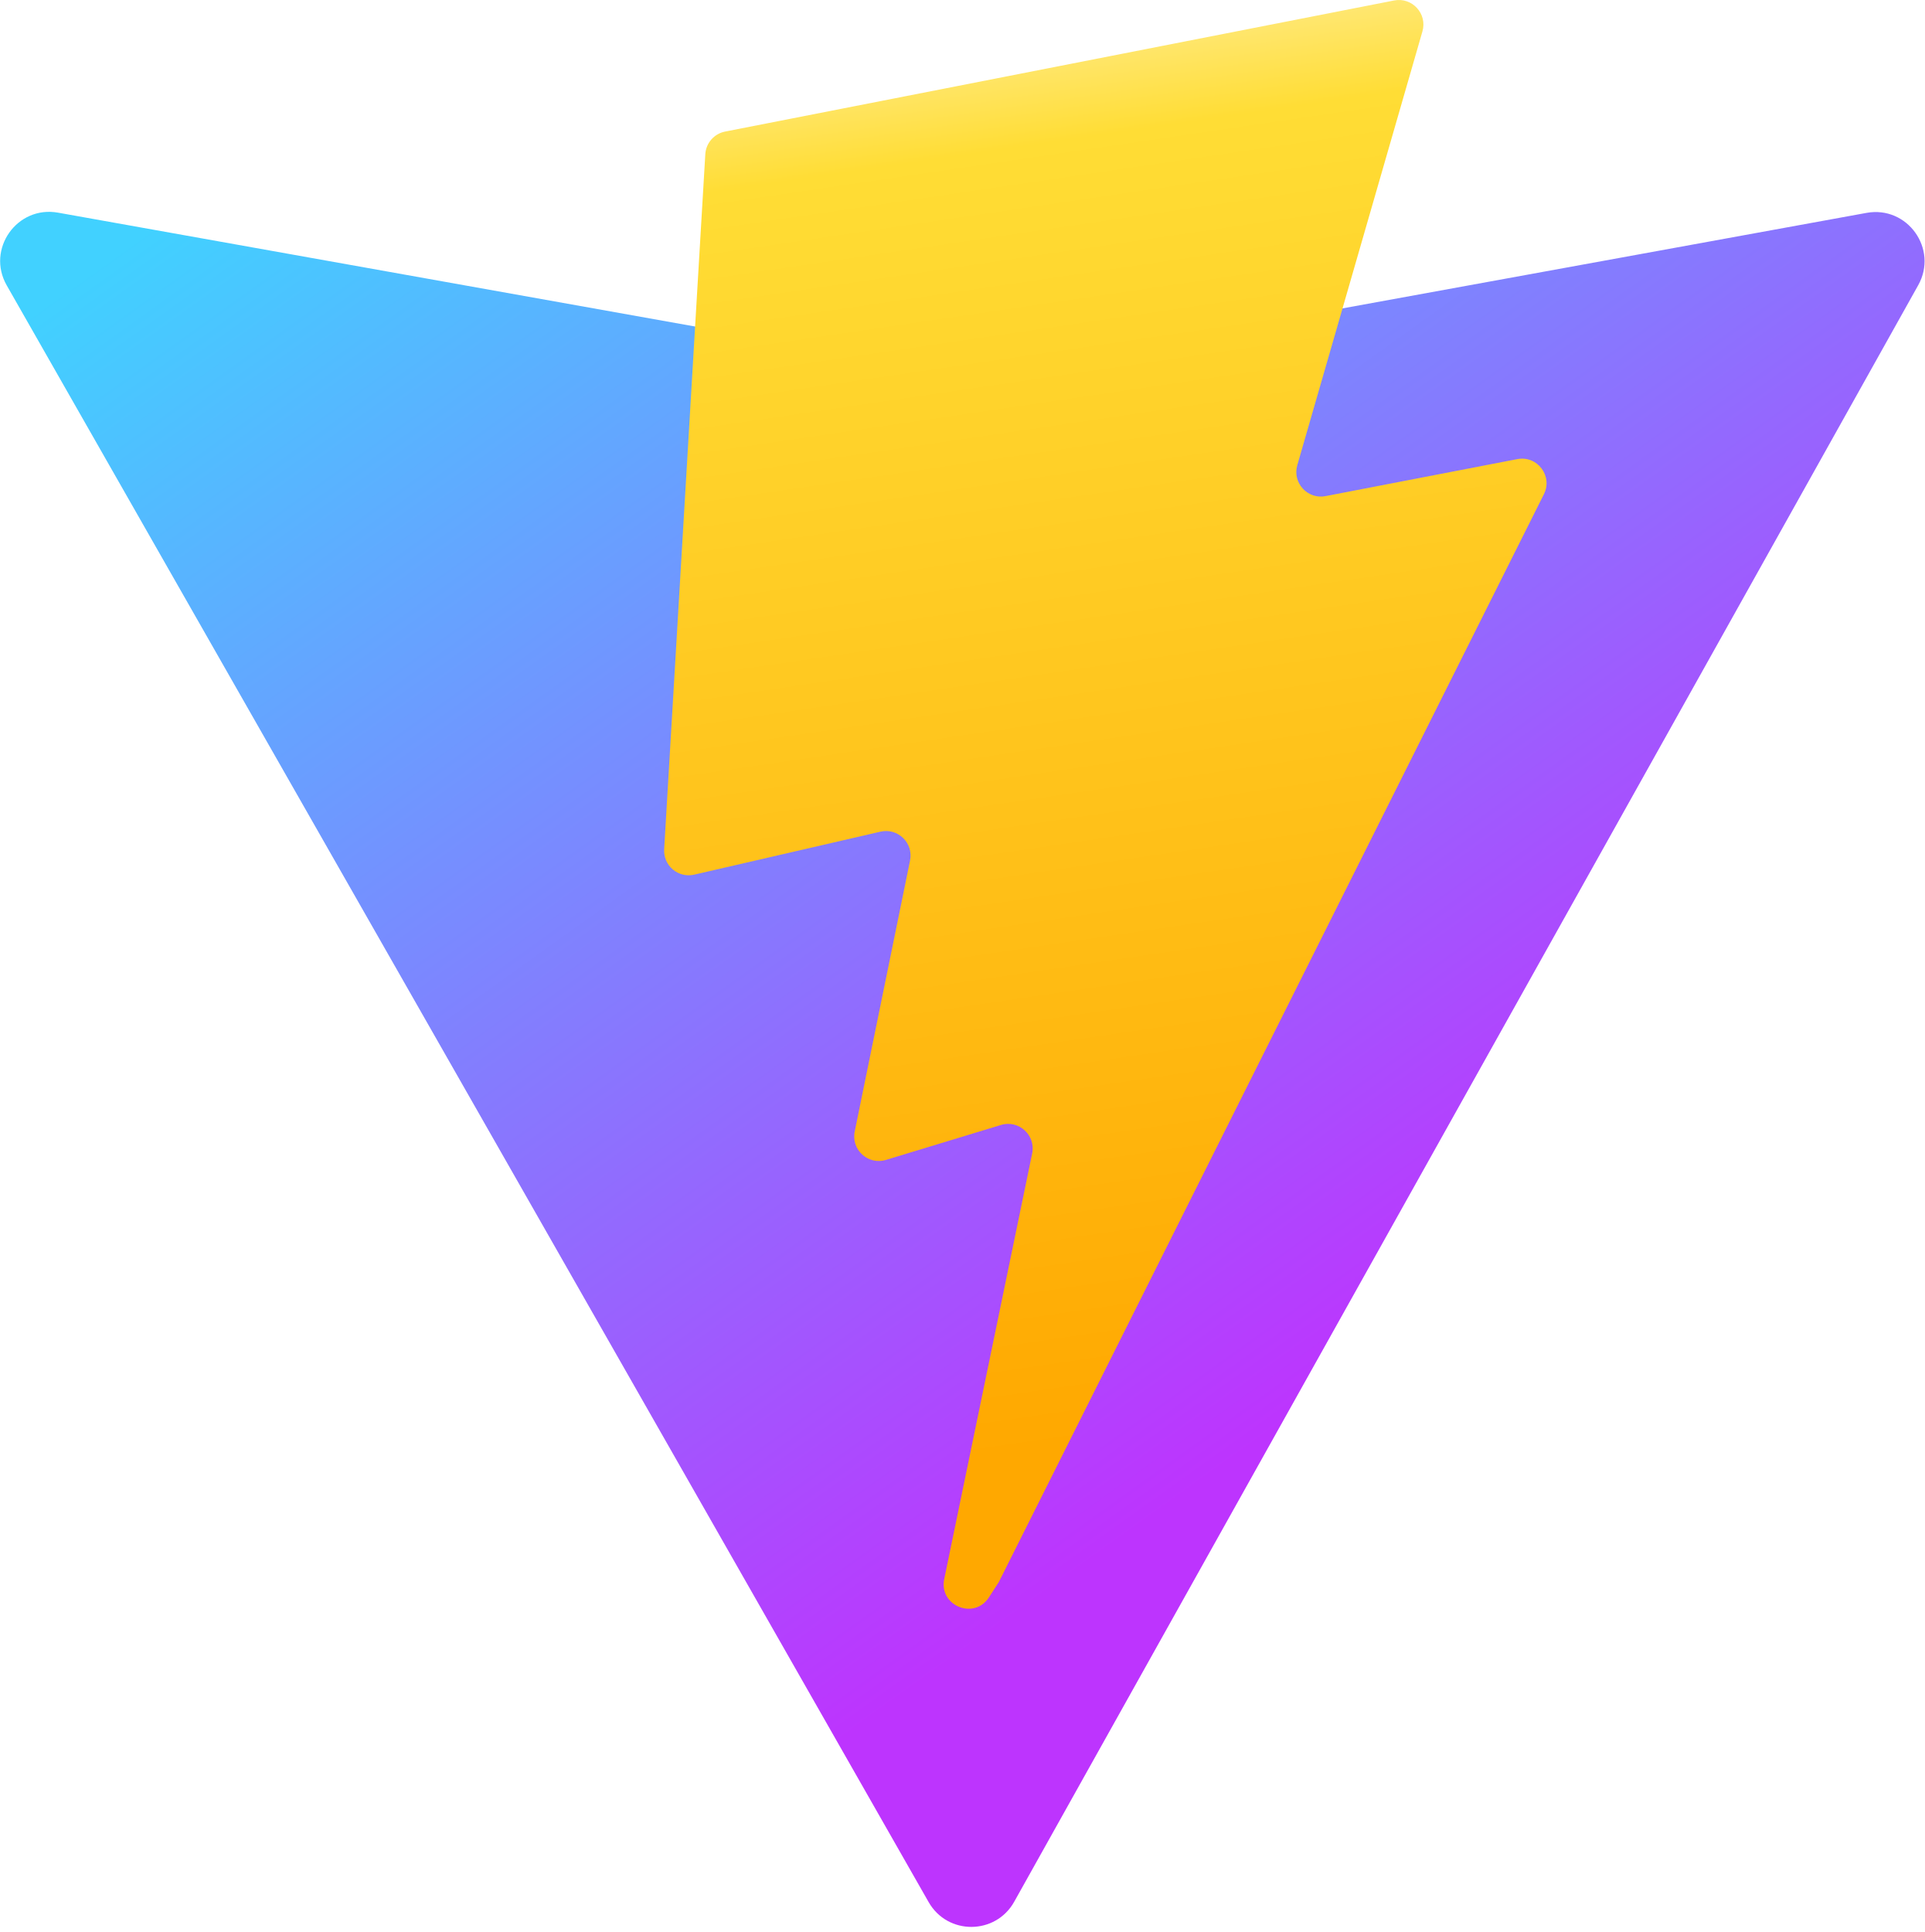
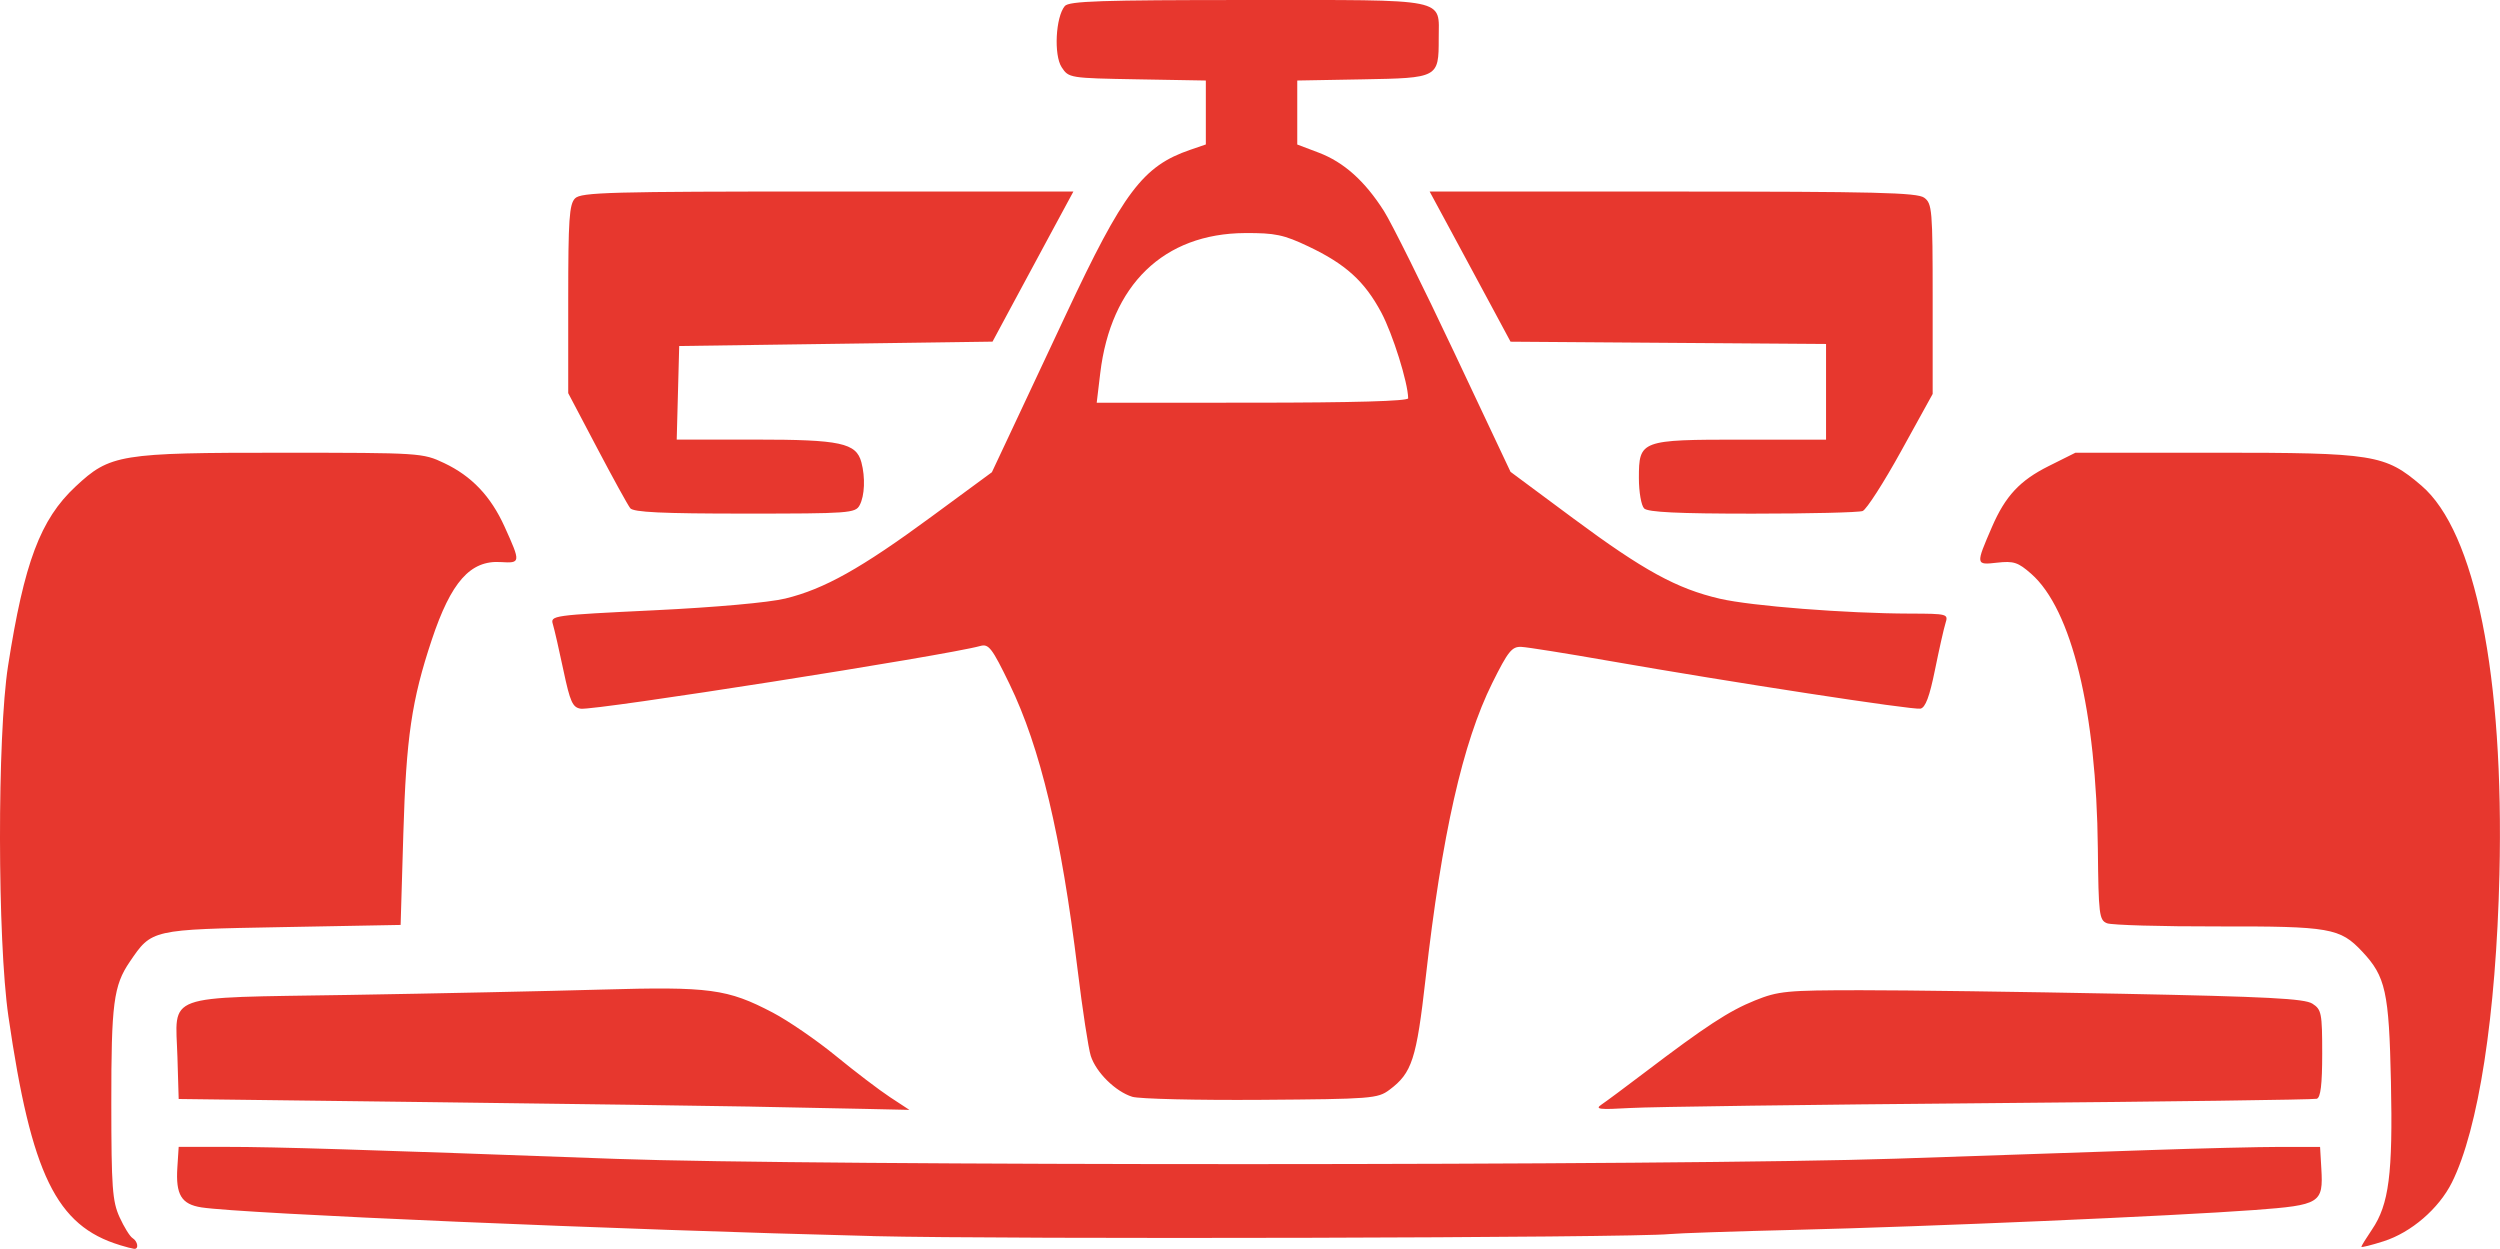
- <svg xmlns="http://www.w3.org/2000/svg" aria-hidden="true" role="img" class="iconify iconify--logos" width="31.88" height="32" preserveAspectRatio="xMidYMid meet" viewBox="0 0 256 257">
-   <defs>
-     <linearGradient id="IconifyId1813088fe1fbc01fb466" x1="-.828%" x2="57.636%" y1="7.652%" y2="78.411%">
-       <stop offset="0%" stop-color="#41D1FF" />
-       <stop offset="100%" stop-color="#BD34FE" />
-     </linearGradient>
-     <linearGradient id="IconifyId1813088fe1fbc01fb467" x1="43.376%" x2="50.316%" y1="2.242%" y2="89.03%">
-       <stop offset="0%" stop-color="#FFEA83" />
-       <stop offset="8.333%" stop-color="#FFDD35" />
-       <stop offset="100%" stop-color="#FFA800" />
-     </linearGradient>
-   </defs>
-   <path fill="url(#IconifyId1813088fe1fbc01fb466)" d="M255.153 37.938L134.897 252.976c-2.483 4.44-8.862 4.466-11.382.048L.875 37.958c-2.746-4.814 1.371-10.646 6.827-9.67l120.385 21.517a6.537 6.537 0 0 0 2.322-.004l117.867-21.483c5.438-.991 9.574 4.796 6.877 9.62Z" />
-   <path fill="url(#IconifyId1813088fe1fbc01fb467)" d="M185.432.063L96.44 17.501a3.268 3.268 0 0 0-2.634 3.014l-5.474 92.456a3.268 3.268 0 0 0 3.997 3.378l24.777-5.718c2.318-.535 4.413 1.507 3.936 3.838l-7.361 36.047c-.495 2.426 1.782 4.5 4.151 3.78l15.304-4.649c2.372-.72 4.652 1.36 4.15 3.788l-11.698 56.621c-.732 3.542 3.979 5.473 5.943 2.437l1.313-2.028l72.516-144.72c1.215-2.423-.88-5.186-3.54-4.672l-25.505 4.922c-2.396.462-4.435-1.77-3.759-4.114l16.646-57.705c.677-2.35-1.37-4.583-3.769-4.113Z" />
+ <svg xmlns="http://www.w3.org/2000/svg" width="98.527mm" height="49.217mm" viewBox="0 0 98.527 49.217" version="1.1" id="svg1" xml:space="preserve">
+   <defs id="defs1" />
+   <g id="layer1" transform="translate(114.4028,-181.9609)">
+     <g id="g45230" transform="translate(7.607115,141.0033)">
+       <path style="fill:#e7372e" d="m -117.285,90.028 c -2.506,-0.762 -3.49,-2.782 -4.394,-9.017 -0.435,-3 -0.443,-11.059 -0.014,-13.808 0.637,-4.08 1.273,-5.773 2.656,-7.066 1.367,-1.278 1.739,-1.339 8.174,-1.337 5.428,0.002 5.512,0.007 6.358,0.408 1.085,0.514 1.837,1.306 2.381,2.507 0.643,1.42 0.64,1.443 -0.158,1.394 -1.194,-0.073 -1.951,0.782 -2.712,3.066 -0.792,2.378 -1.008,3.845 -1.12,7.633 l -0.107,3.602 -4.662,0.086 c -5.183,0.095 -5.141,0.086 -6.014,1.368 -0.637,0.936 -0.729,1.643 -0.726,5.579 0.002,3.319 0.042,3.859 0.324,4.482 0.177,0.389 0.407,0.761 0.511,0.825 0.213,0.132 0.258,0.448 0.061,0.425 -0.071,-0.008 -0.322,-0.074 -0.559,-0.146 z m 88.339,0.066 c 0,-0.034 0.188,-0.34 0.418,-0.679 0.67,-0.988 0.825,-2.193 0.747,-5.815 -0.076,-3.557 -0.208,-4.156 -1.132,-5.14 -0.873,-0.931 -1.269,-0.999 -5.686,-0.991 -2.222,0.004 -4.189,-0.052 -4.372,-0.125 -0.308,-0.123 -0.334,-0.337 -0.361,-2.949 -0.055,-5.404 -1.03,-9.421 -2.627,-10.824 -0.518,-0.455 -0.691,-0.511 -1.344,-0.438 -0.848,0.096 -0.849,0.088 -0.201,-1.409 0.526,-1.216 1.098,-1.83 2.231,-2.396 l 1.059,-0.529 h 5.541 c 6.232,0 6.657,0.068 8.093,1.297 2.123,1.817 3.261,7.493 3.075,15.329 -0.132,5.546 -0.826,10.038 -1.874,12.136 -0.516,1.033 -1.602,1.968 -2.69,2.316 -0.483,0.154 -0.878,0.253 -0.878,0.218 z m -58.663,-0.422 c -9.962,-0.246 -24.866,-0.882 -26.461,-1.13 -0.792,-0.123 -1.02,-0.5 -0.95,-1.576 l 0.052,-0.809 h 1.887 c 1.933,0 5.27,0.103 15.352,0.473 7.627,0.28 42.018,0.274 50.43,-0.008 3.443,-0.116 7.92,-0.267 9.949,-0.337 2.028,-0.07 4.383,-0.127 5.232,-0.127 h 1.544 l 0.05,0.858 c 0.08,1.36 -0.041,1.435 -2.623,1.628 -3.162,0.236 -12.937,0.659 -18.096,0.783 -2.406,0.058 -4.644,0.133 -4.974,0.167 -1.442,0.15 -26.021,0.212 -31.39,0.08 z m -4.803,-5.103 c -1.557,-0.029 -7.269,-0.108 -12.693,-0.176 l -9.863,-0.123 -0.049,-1.646 c -0.075,-2.543 -0.654,-2.333 6.738,-2.455 3.396,-0.056 7.881,-0.151 9.966,-0.211 4.282,-0.122 4.969,-0.03 6.758,0.907 0.613,0.321 1.732,1.09 2.487,1.708 0.755,0.618 1.715,1.349 2.135,1.625 l 0.763,0.501 -1.706,-0.038 c -0.938,-0.021 -2.98,-0.062 -4.536,-0.091 z m 33.518,-0.079 c 0.18,-0.121 0.937,-0.683 1.682,-1.249 2.425,-1.842 3.347,-2.444 4.365,-2.854 0.925,-0.372 1.246,-0.403 4.175,-0.404 1.745,-8e-4 6.377,0.062 10.292,0.14 5.734,0.114 7.194,0.19 7.504,0.39 0.358,0.23 0.386,0.372 0.386,1.965 0,1.224 -0.062,1.736 -0.214,1.783 -0.118,0.036 -5.926,0.114 -12.908,0.173 -6.981,0.058 -13.349,0.144 -14.151,0.191 -1.223,0.071 -1.405,0.049 -1.131,-0.135 z m -18.491,-0.307 c -0.662,-0.205 -1.428,-0.96 -1.637,-1.613 -0.093,-0.291 -0.326,-1.816 -0.518,-3.39 -0.646,-5.301 -1.471,-8.764 -2.684,-11.265 -0.691,-1.424 -0.82,-1.592 -1.152,-1.499 -1.342,0.375 -15.209,2.552 -15.746,2.472 -0.321,-0.048 -0.418,-0.262 -0.683,-1.514 -0.169,-0.802 -0.356,-1.617 -0.415,-1.812 -0.105,-0.347 -0.027,-0.358 3.979,-0.552 2.432,-0.117 4.53,-0.305 5.183,-0.464 1.532,-0.373 2.981,-1.184 5.751,-3.221 l 2.388,-1.756 0.726,-1.544 c 0.399,-0.849 1.389,-2.957 2.199,-4.685 2.259,-4.818 3.029,-5.839 4.886,-6.476 l 0.621,-0.213 v -1.26 -1.26 l -2.7,-0.047 c -2.67,-0.047 -2.704,-0.052 -2.982,-0.477 -0.314,-0.479 -0.238,-1.975 0.123,-2.41 0.164,-0.197 1.422,-0.239 7.198,-0.239 8.03,0 7.539,-0.099 7.539,1.523 0,1.543 -0.016,1.551 -3.002,1.604 l -2.573,0.046 v 1.261 1.261 l 0.844,0.32 c 0.993,0.377 1.82,1.117 2.574,2.304 0.3,0.472 1.544,2.977 2.766,5.567 l 2.221,4.709 2.466,1.83 c 2.774,2.058 4.085,2.776 5.786,3.171 1.241,0.288 4.978,0.58 7.497,0.586 1.469,0.004 1.509,0.014 1.395,0.373 -0.065,0.203 -0.251,1.033 -0.416,1.844 -0.214,1.055 -0.376,1.49 -0.573,1.529 -0.299,0.059 -7.47,-1.042 -12.284,-1.885 -1.658,-0.291 -3.207,-0.538 -3.443,-0.549 -0.373,-0.018 -0.522,0.167 -1.146,1.421 -1.166,2.344 -1.989,5.988 -2.628,11.64 -0.361,3.191 -0.536,3.731 -1.427,4.396 -0.461,0.344 -0.703,0.363 -5.06,0.394 -2.517,0.018 -4.8,-0.036 -5.073,-0.12 z m 10.872,-27.529 c -0.009,-0.623 -0.607,-2.531 -1.058,-3.378 -0.657,-1.232 -1.406,-1.911 -2.876,-2.608 -0.972,-0.461 -1.308,-0.531 -2.495,-0.525 -3.204,0.017 -5.291,2.037 -5.707,5.525 l -0.139,1.162 6.139,-0.002 c 3.979,-10e-4 6.138,-0.062 6.137,-0.174 z m -30.659,4.331 c -0.094,-0.118 -0.682,-1.186 -1.307,-2.374 l -1.137,-2.159 v -3.704 c 0,-3.138 0.041,-3.745 0.27,-3.973 0.239,-0.239 1.379,-0.27 9.955,-0.27 h 9.685 l -0.903,1.672 c -0.497,0.92 -1.214,2.251 -1.594,2.959 l -0.691,1.286 -6.174,0.086 -6.174,0.086 -0.049,1.844 -0.049,1.844 h 3.102 c 3.355,0 3.972,0.132 4.176,0.894 0.159,0.595 0.13,1.32 -0.068,1.691 -0.168,0.315 -0.402,0.332 -4.525,0.332 -3.272,0 -4.389,-0.053 -4.518,-0.214 z m 39.958,0.009 c -0.113,-0.113 -0.206,-0.649 -0.206,-1.191 0,-1.496 0.063,-1.519 4.069,-1.519 h 3.307 v -1.885 -1.885 l -6.217,-0.045 -6.217,-0.045 -0.691,-1.286 c -0.38,-0.708 -1.097,-2.039 -1.594,-2.959 l -0.903,-1.672 h 9.579 c 8.002,0 9.634,0.04 9.912,0.243 0.312,0.228 0.333,0.479 0.333,3.988 v 3.745 l -1.244,2.255 c -0.684,1.24 -1.366,2.301 -1.515,2.359 -0.149,0.057 -2.101,0.104 -4.339,0.104 -2.936,0 -4.126,-0.057 -4.274,-0.206 z" id="path45232" />
+     </g>
+   </g>
</svg>
